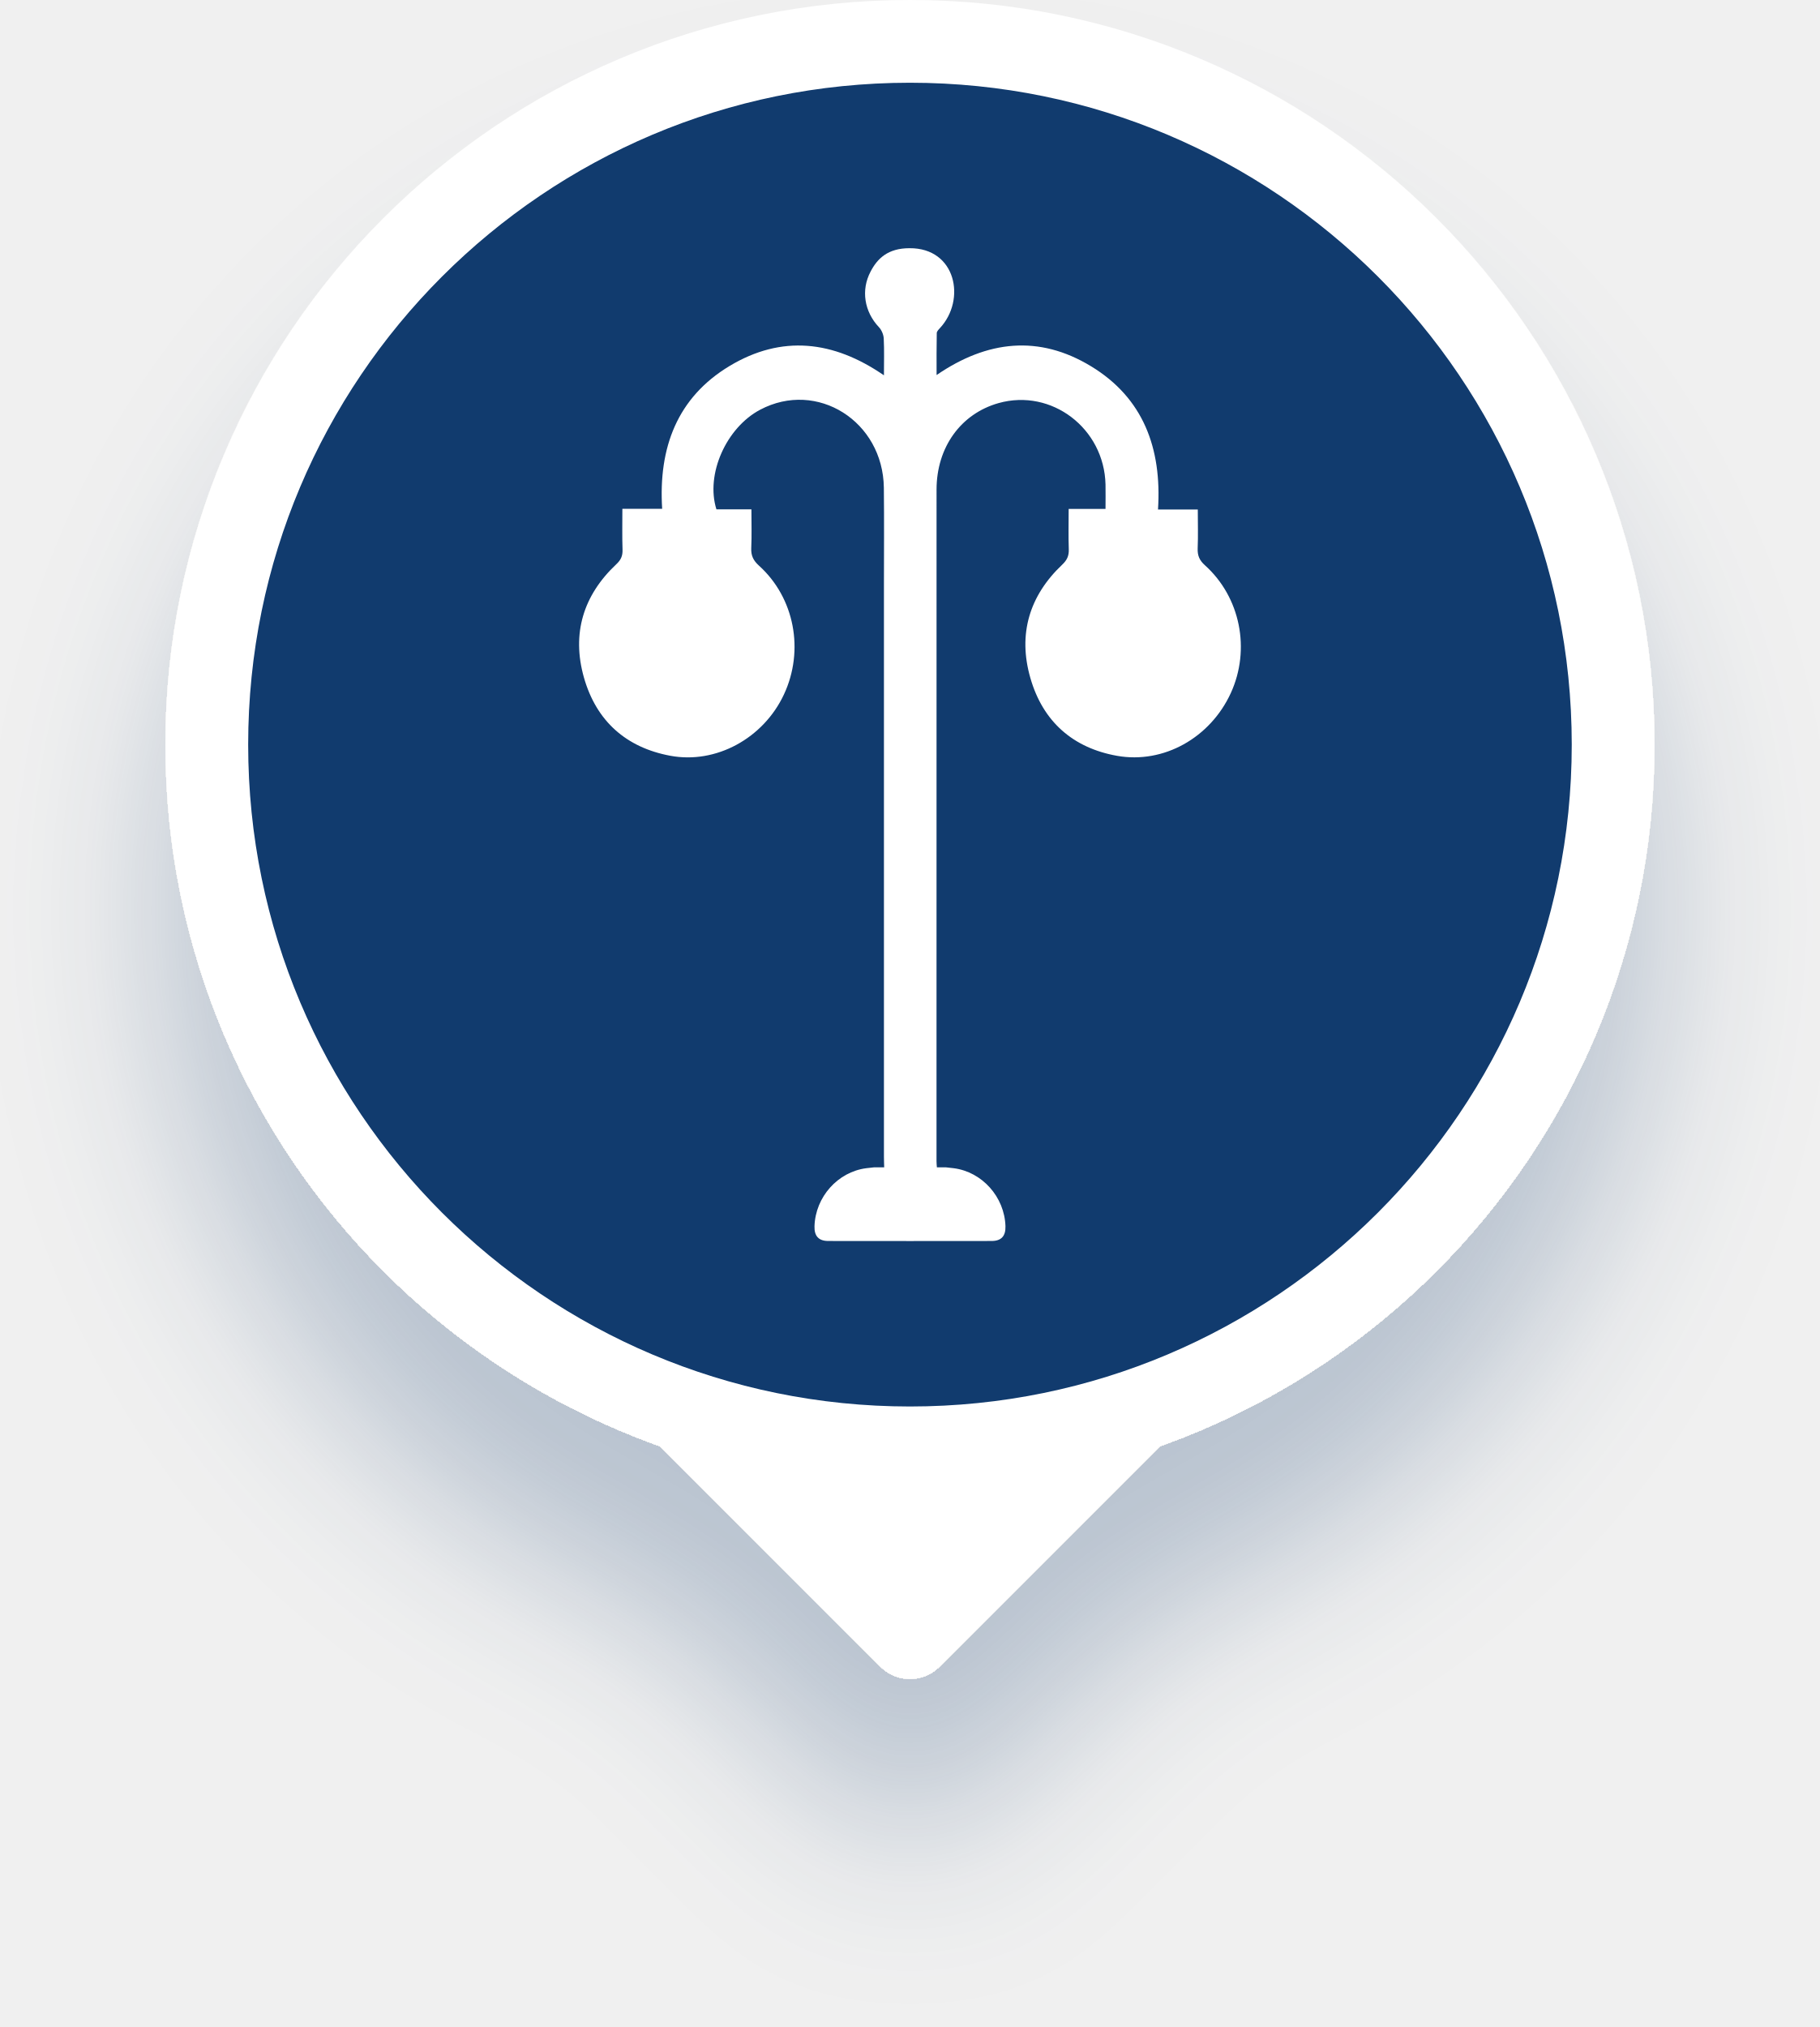
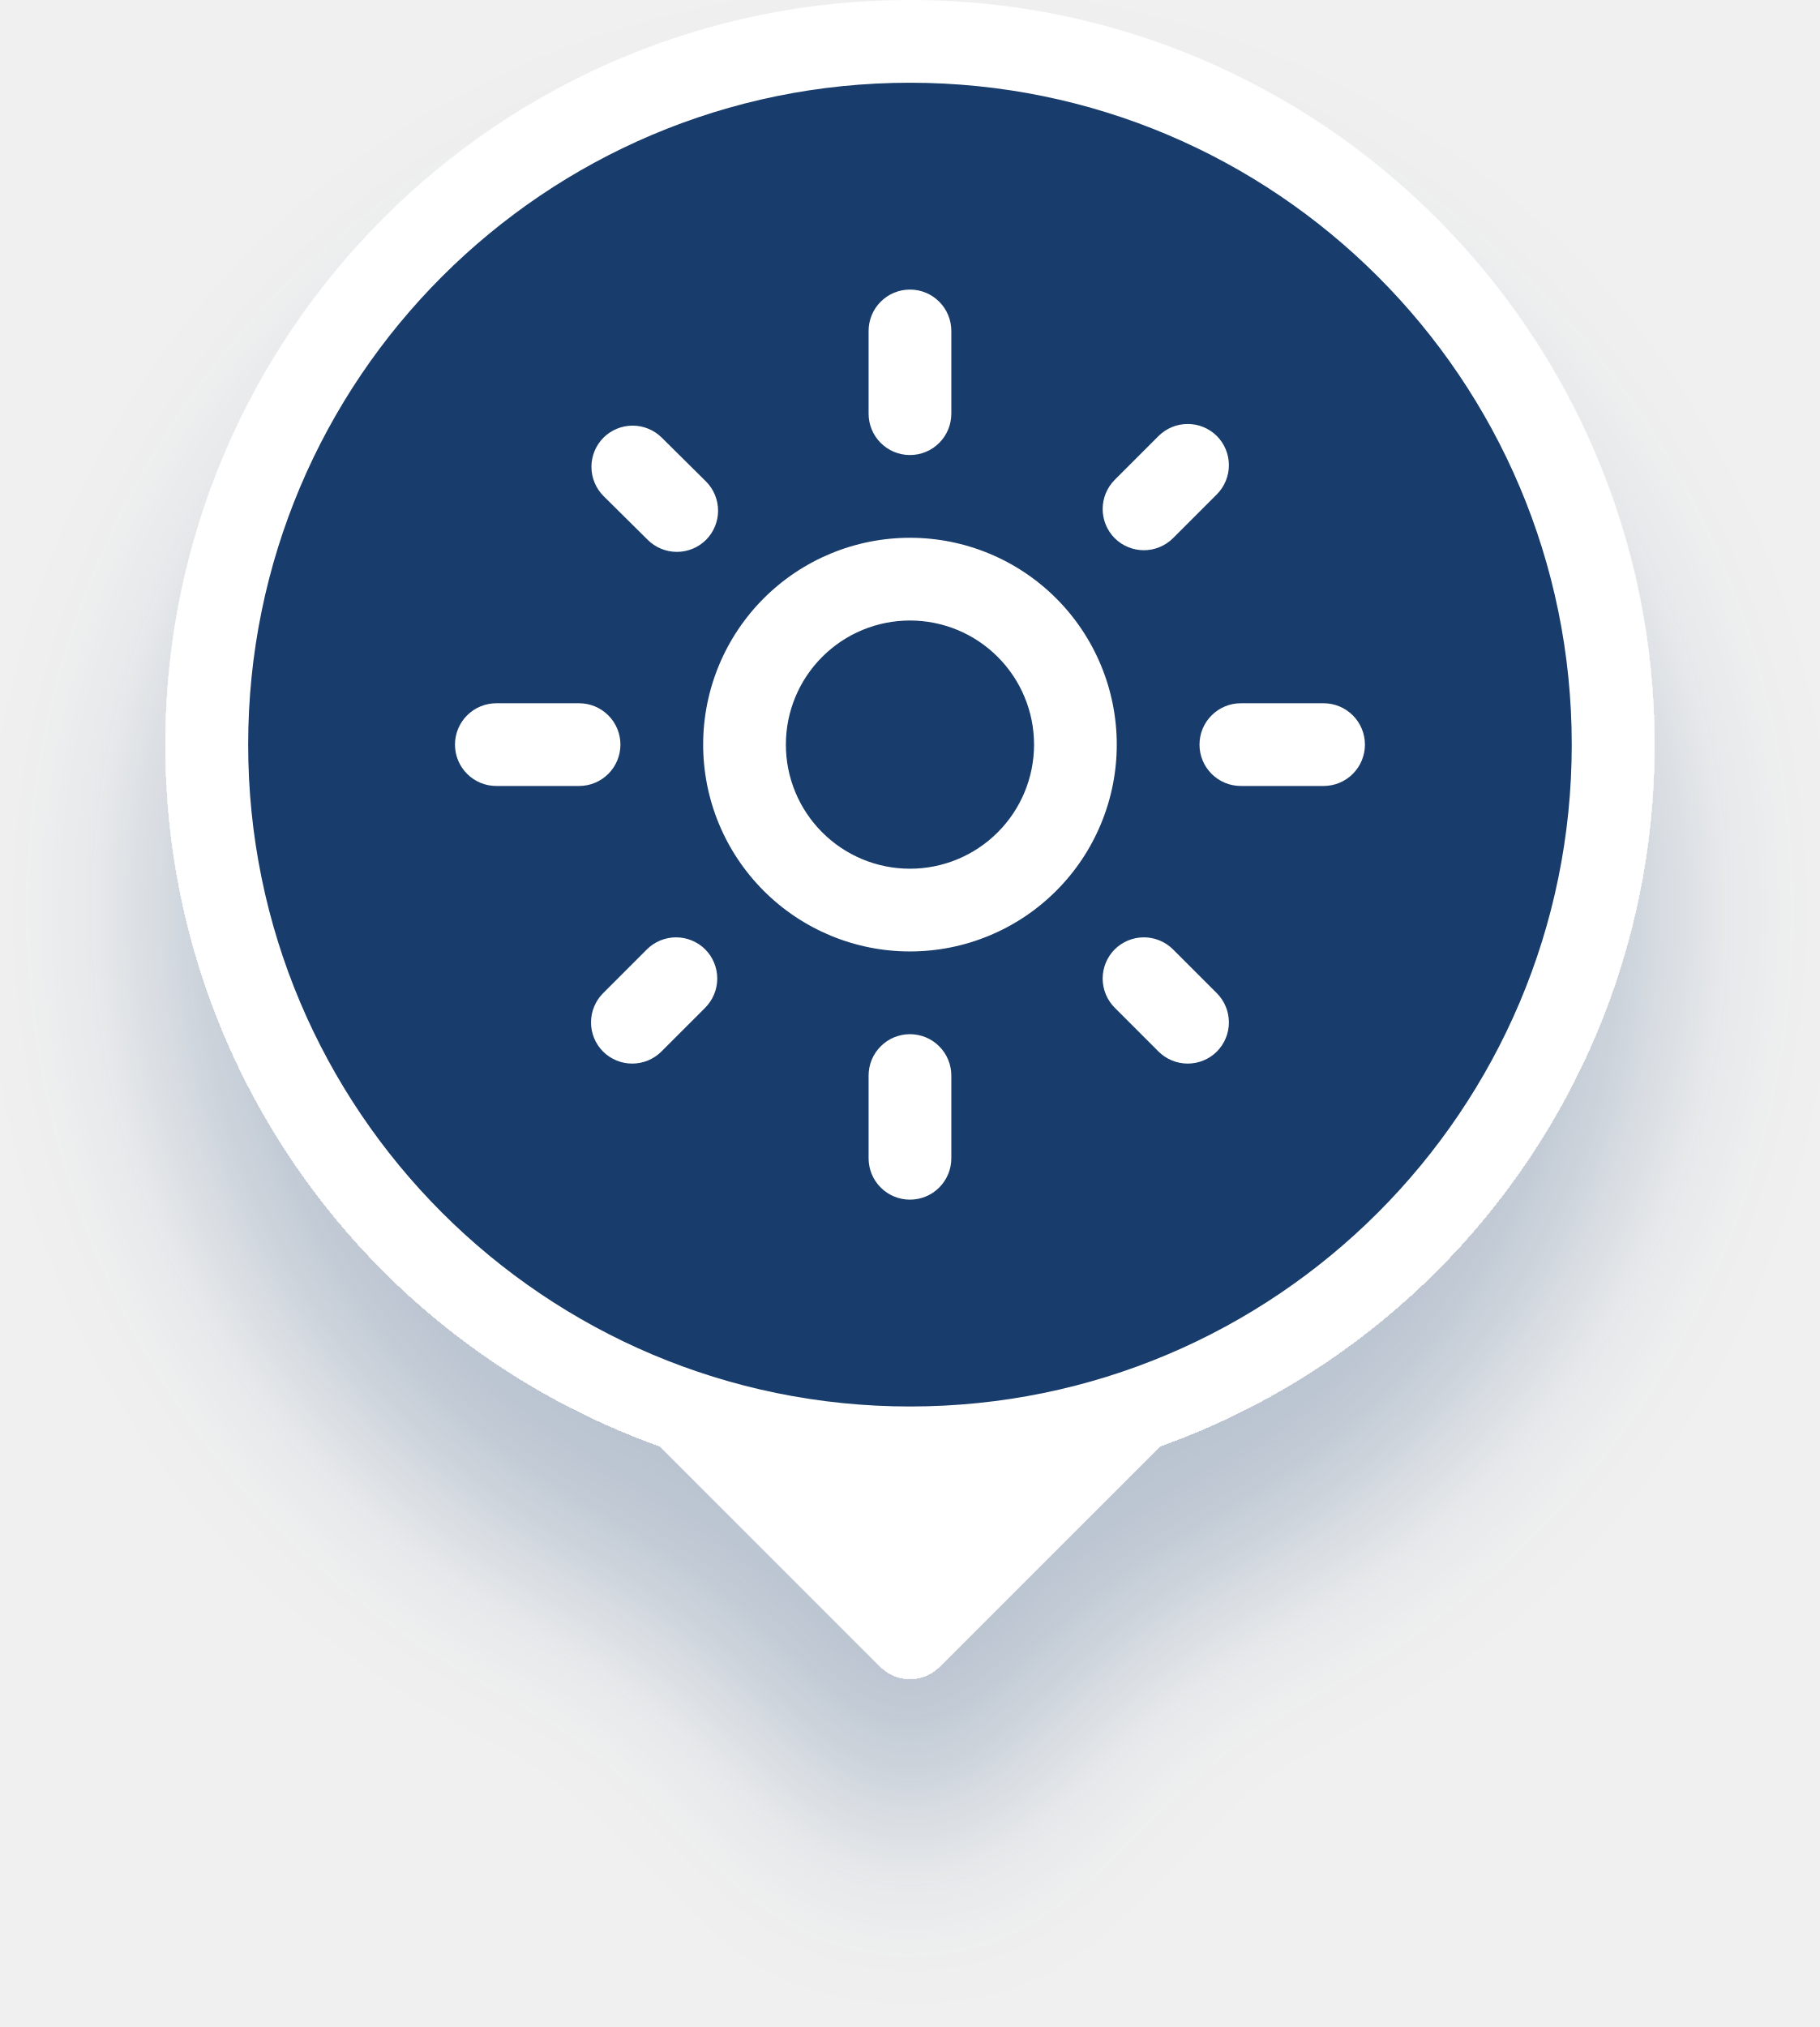
<svg xmlns="http://www.w3.org/2000/svg" width="44" height="49" viewBox="0 0 44 49" fill="none">
-   <g filter="url(#filter0_d_3047_36677)">
+   <g filter="url(#filter0_d_6630_47773)">
    <rect x="15" y="34" width="9.899" height="9.899" rx="1" transform="rotate(-45 15 34)" fill="white" />
-     <circle cx="22" cy="18" r="17" fill="#113B6E" stroke="white" stroke-width="2" />
+     <circle cx="22" cy="18" r="17" fill="#183C6B" stroke="white" stroke-width="2" />
  </g>
-   <g clip-path="url(#clip0_3047_36677)">
-     <path d="M21.988 6C23.118 5.991 23.362 7.249 22.724 7.932C22.692 7.967 22.648 8.011 22.648 8.052C22.641 8.381 22.644 8.711 22.644 9.066C23.87 8.226 25.121 8.091 26.378 8.854C27.639 9.619 28.092 10.833 27.997 12.316H28.959C28.959 12.649 28.969 12.953 28.956 13.256C28.949 13.43 29 13.547 29.131 13.664C29.989 14.435 30.24 15.699 29.757 16.754C29.261 17.834 28.134 18.471 27.007 18.271C25.945 18.082 25.215 17.448 24.911 16.389C24.606 15.33 24.887 14.401 25.681 13.65C25.797 13.54 25.845 13.438 25.84 13.281C25.829 12.964 25.837 12.646 25.837 12.302H26.728C26.728 12.088 26.732 11.9 26.728 11.713C26.697 10.354 25.423 9.385 24.143 9.744C23.23 10.001 22.643 10.813 22.643 11.836C22.641 17.247 22.642 22.657 22.642 28.066C22.642 28.117 22.647 28.168 22.651 28.219H22.871C22.948 28.227 23.003 28.233 23.058 28.24C23.746 28.329 24.286 28.934 24.309 29.641C24.316 29.878 24.211 29.998 23.977 29.999C22.66 30.001 21.342 30.001 20.025 29.999C19.791 29.999 19.684 29.878 19.692 29.641C19.715 28.934 20.255 28.329 20.943 28.24C21.003 28.232 21.062 28.226 21.13 28.219H21.377C21.375 28.132 21.371 28.045 21.371 27.957C21.371 23.358 21.371 18.759 21.371 14.161C21.371 13.371 21.378 12.582 21.369 11.792C21.349 10.182 19.754 9.178 18.379 9.904C17.559 10.337 17.054 11.464 17.321 12.313H18.167C18.167 12.643 18.177 12.947 18.163 13.249C18.155 13.433 18.214 13.551 18.35 13.674C19.21 14.45 19.451 15.723 18.953 16.788C18.459 17.846 17.312 18.477 16.203 18.269C15.143 18.071 14.418 17.437 14.117 16.376C13.817 15.313 14.104 14.389 14.9 13.64C15.011 13.537 15.056 13.439 15.051 13.288C15.04 12.967 15.047 12.644 15.047 12.299H16.009C15.916 10.818 16.376 9.607 17.639 8.847C18.898 8.09 20.15 8.231 21.371 9.073C21.371 8.755 21.381 8.467 21.366 8.181C21.361 8.087 21.313 7.975 21.248 7.907C20.896 7.534 20.812 7.012 21.047 6.567C21.21 6.252 21.464 6 21.988 6Z" fill="white" />
+   <g clip-path="url(#clip0_6630_47773)">
+     <path d="M22 15C22.796 15 23.559 15.316 24.121 15.879C24.684 16.441 25 17.204 25 18C25 18.796 24.684 19.559 24.121 20.121C23.559 20.684 22.796 21 22 21C21.204 21 20.441 20.684 19.879 20.121C19.316 19.559 19 18.796 19 18C19 17.204 19.316 16.441 19.879 15.879C20.441 15.316 21.204 15 22 15V15ZM22 13C20.674 13 19.402 13.527 18.465 14.464C17.527 15.402 17 16.674 17 18C17 19.326 17.527 20.598 18.465 21.535C19.402 22.473 20.674 23 22 23C22.657 23 23.307 22.871 23.913 22.619C24.52 22.368 25.071 22 25.535 21.535C26 21.071 26.368 20.52 26.619 19.913C26.871 19.307 27 18.657 27 18C27 16.674 26.473 15.402 25.535 14.464C24.598 13.527 23.326 13 22 13V13ZM12 19H14C14.265 19 14.52 18.895 14.707 18.707C14.895 18.52 15 18.265 15 18C15 17.735 14.895 17.48 14.707 17.293C14.52 17.105 14.265 17 14 17H12C11.735 17 11.48 17.105 11.293 17.293C11.105 17.48 11 17.735 11 18C11 18.265 11.105 18.52 11.293 18.707C11.48 18.895 11.735 19 12 19ZM30 19H32C32.265 19 32.52 18.895 32.707 18.707C32.895 18.52 33 18.265 33 18C33 17.735 32.895 17.48 32.707 17.293C32.52 17.105 32.265 17 32 17H30C29.735 17 29.48 17.105 29.293 17.293C29.105 17.48 29 17.735 29 18C29 18.265 29.105 18.52 29.293 18.707C29.48 18.895 29.735 19 30 19ZM21 8V10C21 10.265 21.105 10.52 21.293 10.707C21.48 10.895 21.735 11 22 11C22.265 11 22.52 10.895 22.707 10.707C22.895 10.52 23 10.265 23 10V8C23 7.735 22.895 7.48 22.707 7.293C22.52 7.105 22.265 7 22 7C21.869 7 21.739 7.026 21.617 7.076C21.496 7.126 21.386 7.2 21.293 7.293C21.2 7.386 21.126 7.496 21.076 7.617C21.026 7.739 21 7.869 21 8V8ZM21 26V28C21 28.265 21.105 28.52 21.293 28.707C21.48 28.895 21.735 29 22 29C22.265 29 22.52 28.895 22.707 28.707C22.895 28.52 23 28.265 23 28V26C23 25.735 22.895 25.48 22.707 25.293C22.52 25.105 22.265 25 22 25C21.869 25 21.739 25.026 21.617 25.076C21.496 25.126 21.386 25.2 21.293 25.293C21.2 25.386 21.126 25.496 21.076 25.617C21.026 25.739 21 25.869 21 26V26ZM16 10.58C15.813 10.394 15.559 10.289 15.295 10.289C15.031 10.289 14.777 10.394 14.59 10.58C14.404 10.767 14.299 11.021 14.299 11.285C14.299 11.549 14.404 11.803 14.59 11.99L15.66 13.05C15.847 13.236 16.101 13.341 16.365 13.341C16.629 13.341 16.883 13.236 17.07 13.05C17.256 12.863 17.361 12.609 17.361 12.345C17.361 12.081 17.256 11.827 17.07 11.64L16 10.58ZM28.36 22.95C28.173 22.764 27.919 22.659 27.655 22.659C27.391 22.659 27.137 22.764 26.95 22.95C26.764 23.137 26.659 23.391 26.659 23.655C26.659 23.919 26.764 24.173 26.95 24.36L28.01 25.42C28.197 25.606 28.451 25.711 28.715 25.711C28.979 25.711 29.233 25.606 29.42 25.42C29.606 25.233 29.711 24.979 29.711 24.715C29.711 24.451 29.606 24.197 29.42 24.01L28.36 22.95ZM29.42 11.95C29.606 11.763 29.711 11.509 29.711 11.245C29.711 10.981 29.606 10.727 29.42 10.54C29.233 10.354 28.979 10.249 28.715 10.249C28.451 10.249 28.197 10.354 28.01 10.54L26.95 11.6C26.764 11.787 26.659 12.041 26.659 12.305C26.659 12.569 26.764 12.823 26.95 13.01C27.137 13.196 27.391 13.301 27.655 13.301C27.919 13.301 28.173 13.196 28.36 13.01L29.42 11.95ZM17.05 24.36C17.236 24.173 17.341 23.919 17.341 23.655C17.341 23.391 17.236 23.137 17.05 22.95C16.863 22.764 16.609 22.659 16.345 22.659C16.081 22.659 15.827 22.764 15.64 22.95L14.58 24.01C14.394 24.197 14.289 24.451 14.289 24.715C14.289 24.979 14.394 25.233 14.58 25.42C14.767 25.606 15.021 25.711 15.285 25.711C15.549 25.711 15.803 25.606 15.99 25.42L17.05 24.36Z" fill="white" />
  </g>
  <defs>
-     <filter id="filter0_d_3047_36677" x="0" y="0" width="44" height="48.586" filterUnits="userSpaceOnUse" color-interpolation-filters="sRGB">
+     <filter id="filter0_d_6630_47773" x="0" y="0" width="44" height="48.586" filterUnits="userSpaceOnUse" color-interpolation-filters="sRGB">
      <feFlood flood-opacity="0" result="BackgroundImageFix" />
      <feColorMatrix in="SourceAlpha" type="matrix" values="0 0 0 0 0 0 0 0 0 0 0 0 0 0 0 0 0 0 127 0" result="hardAlpha" />
      <feOffset dy="4" />
      <feGaussianBlur stdDeviation="2" />
      <feComposite in2="hardAlpha" operator="out" />
      <feColorMatrix type="matrix" values="0 0 0 0 0.067 0 0 0 0 0.231 0 0 0 0 0.431 0 0 0 0.25 0" />
-       <feBlend mode="normal" in2="BackgroundImageFix" result="effect1_dropShadow_3047_36677" />
-       <feBlend mode="normal" in="SourceGraphic" in2="effect1_dropShadow_3047_36677" result="shape" />
+       <feBlend mode="normal" in2="BackgroundImageFix" result="effect1_dropShadow_6630_47773" />
+       <feBlend mode="normal" in="SourceGraphic" in2="effect1_dropShadow_6630_47773" result="shape" />
    </filter>
-     <clipPath id="clip0_3047_36677">
-       <rect width="16" height="24" fill="white" transform="matrix(-1 0 0 1 30 6)" />
+     <clipPath id="clip0_6630_47773">
+       <rect width="24" height="24" fill="white" transform="translate(10 6)" />
    </clipPath>
  </defs>
</svg>
